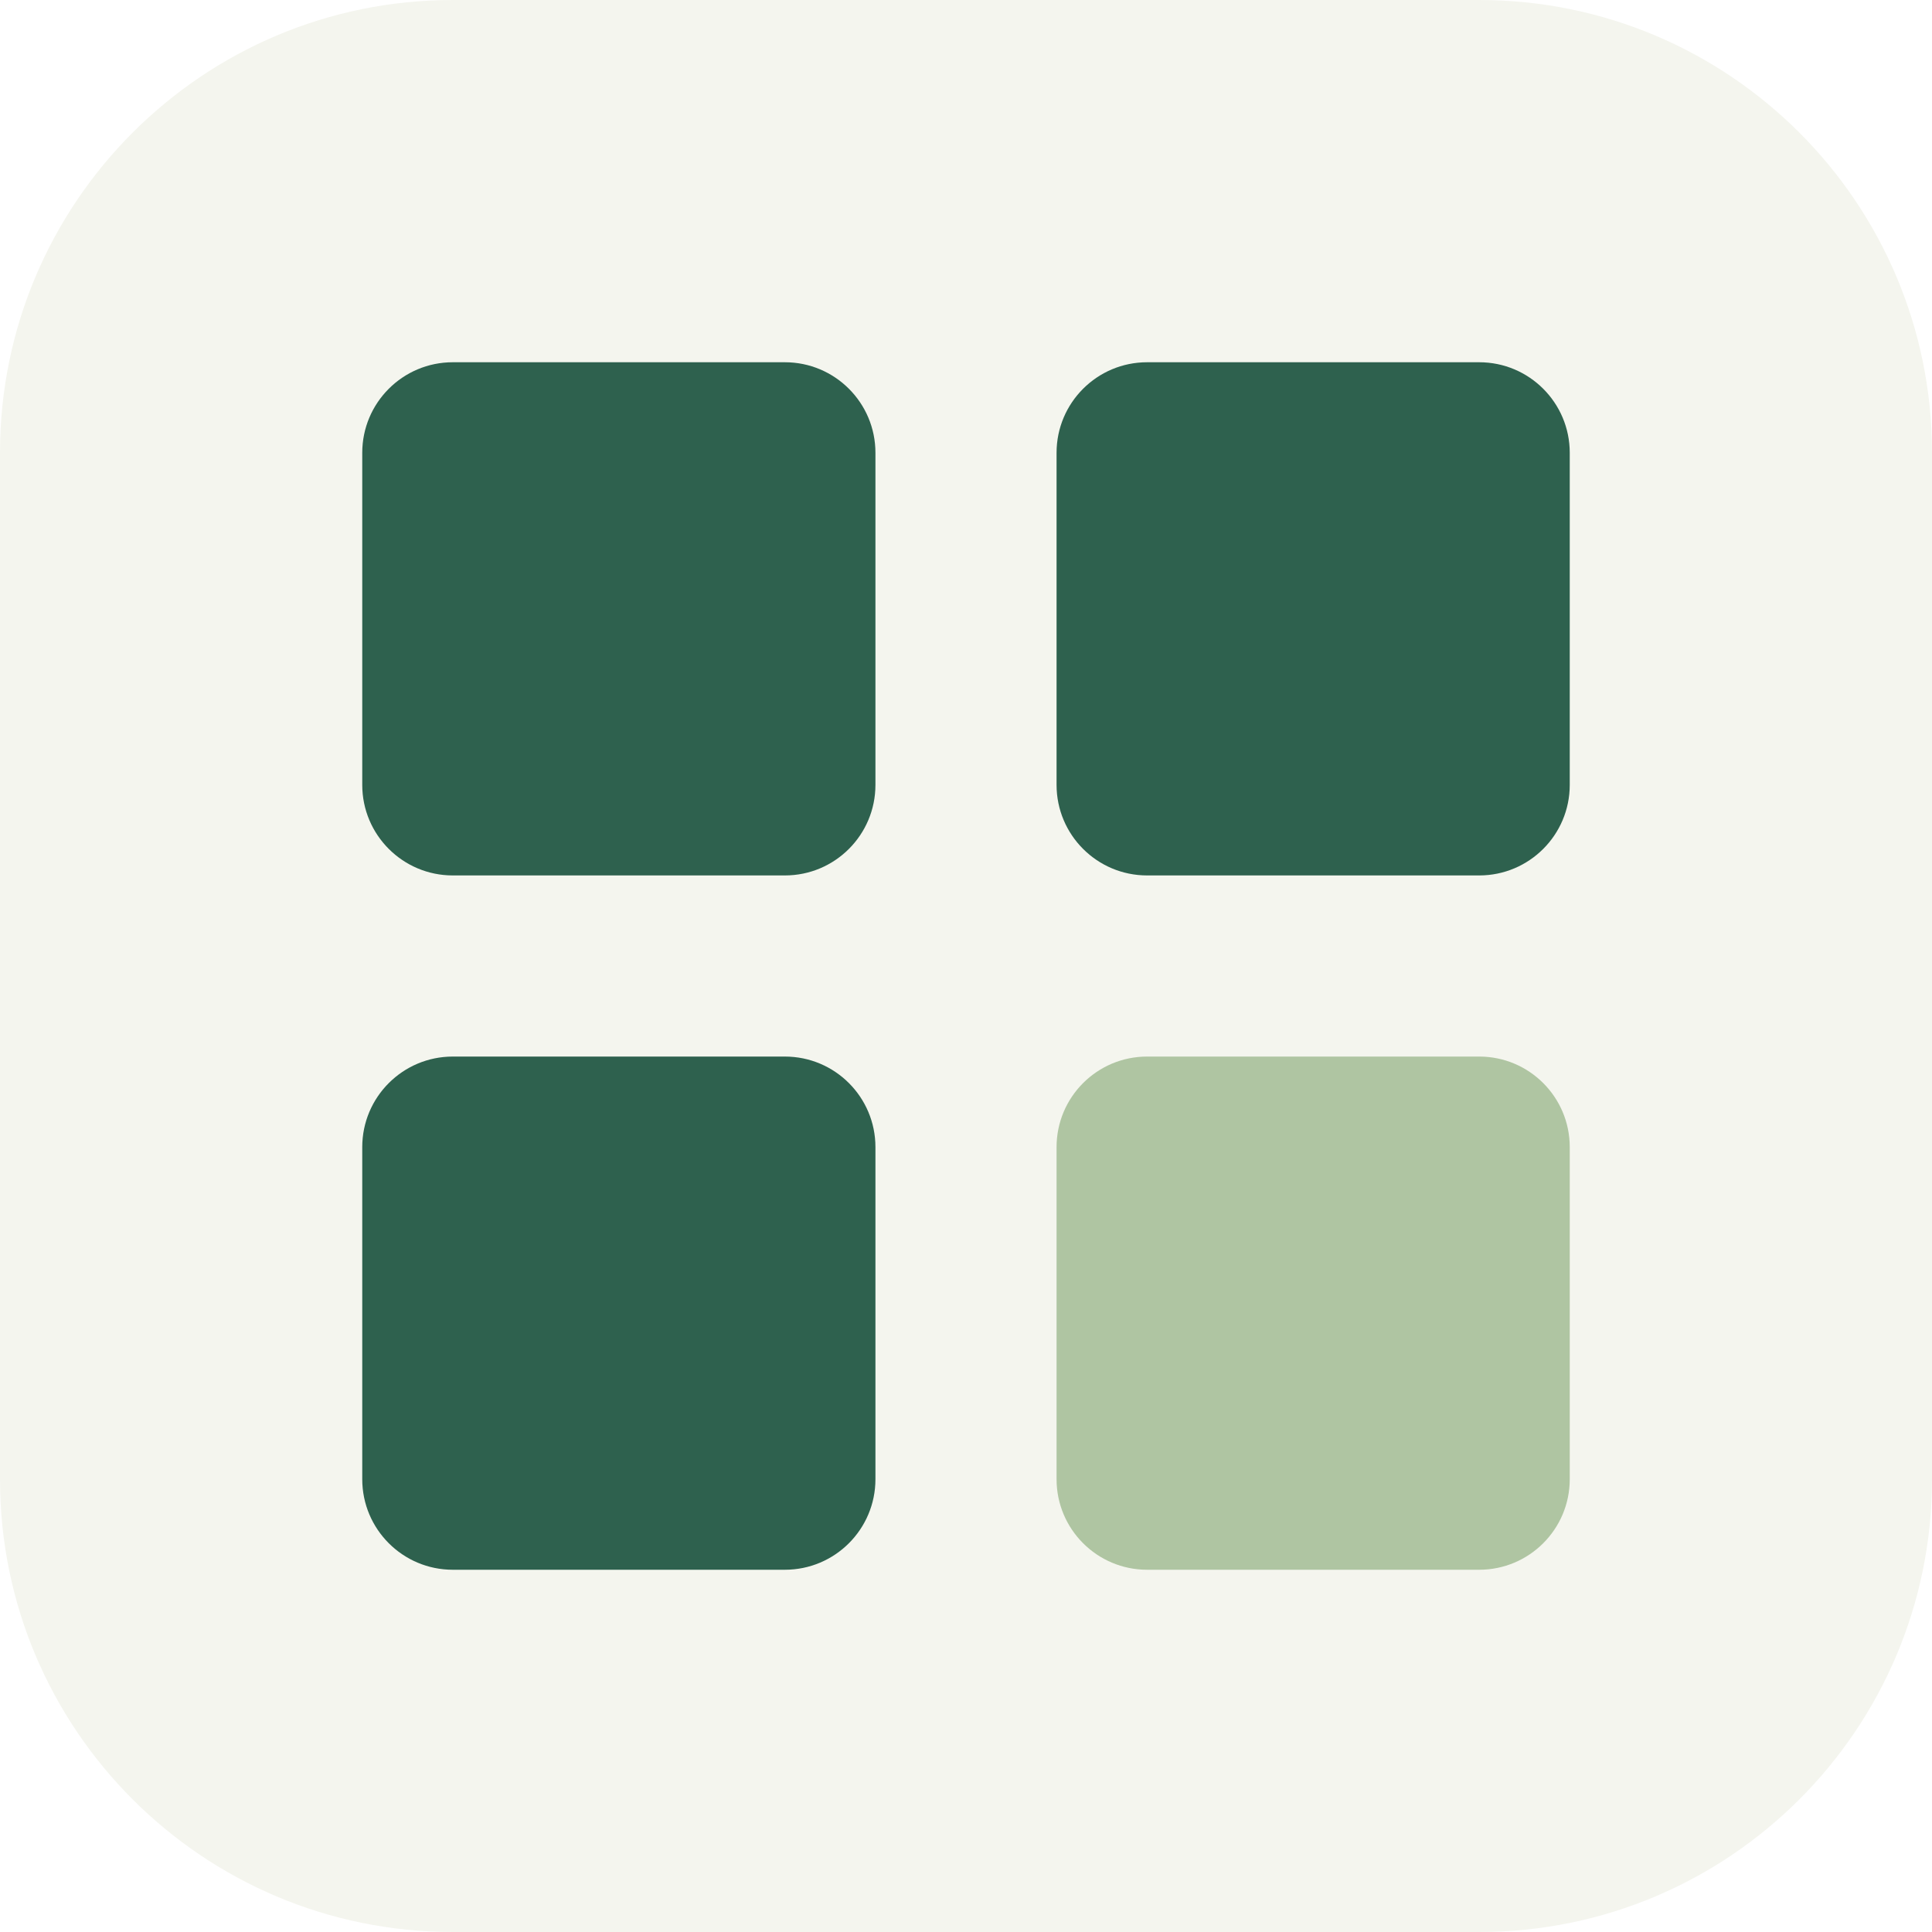
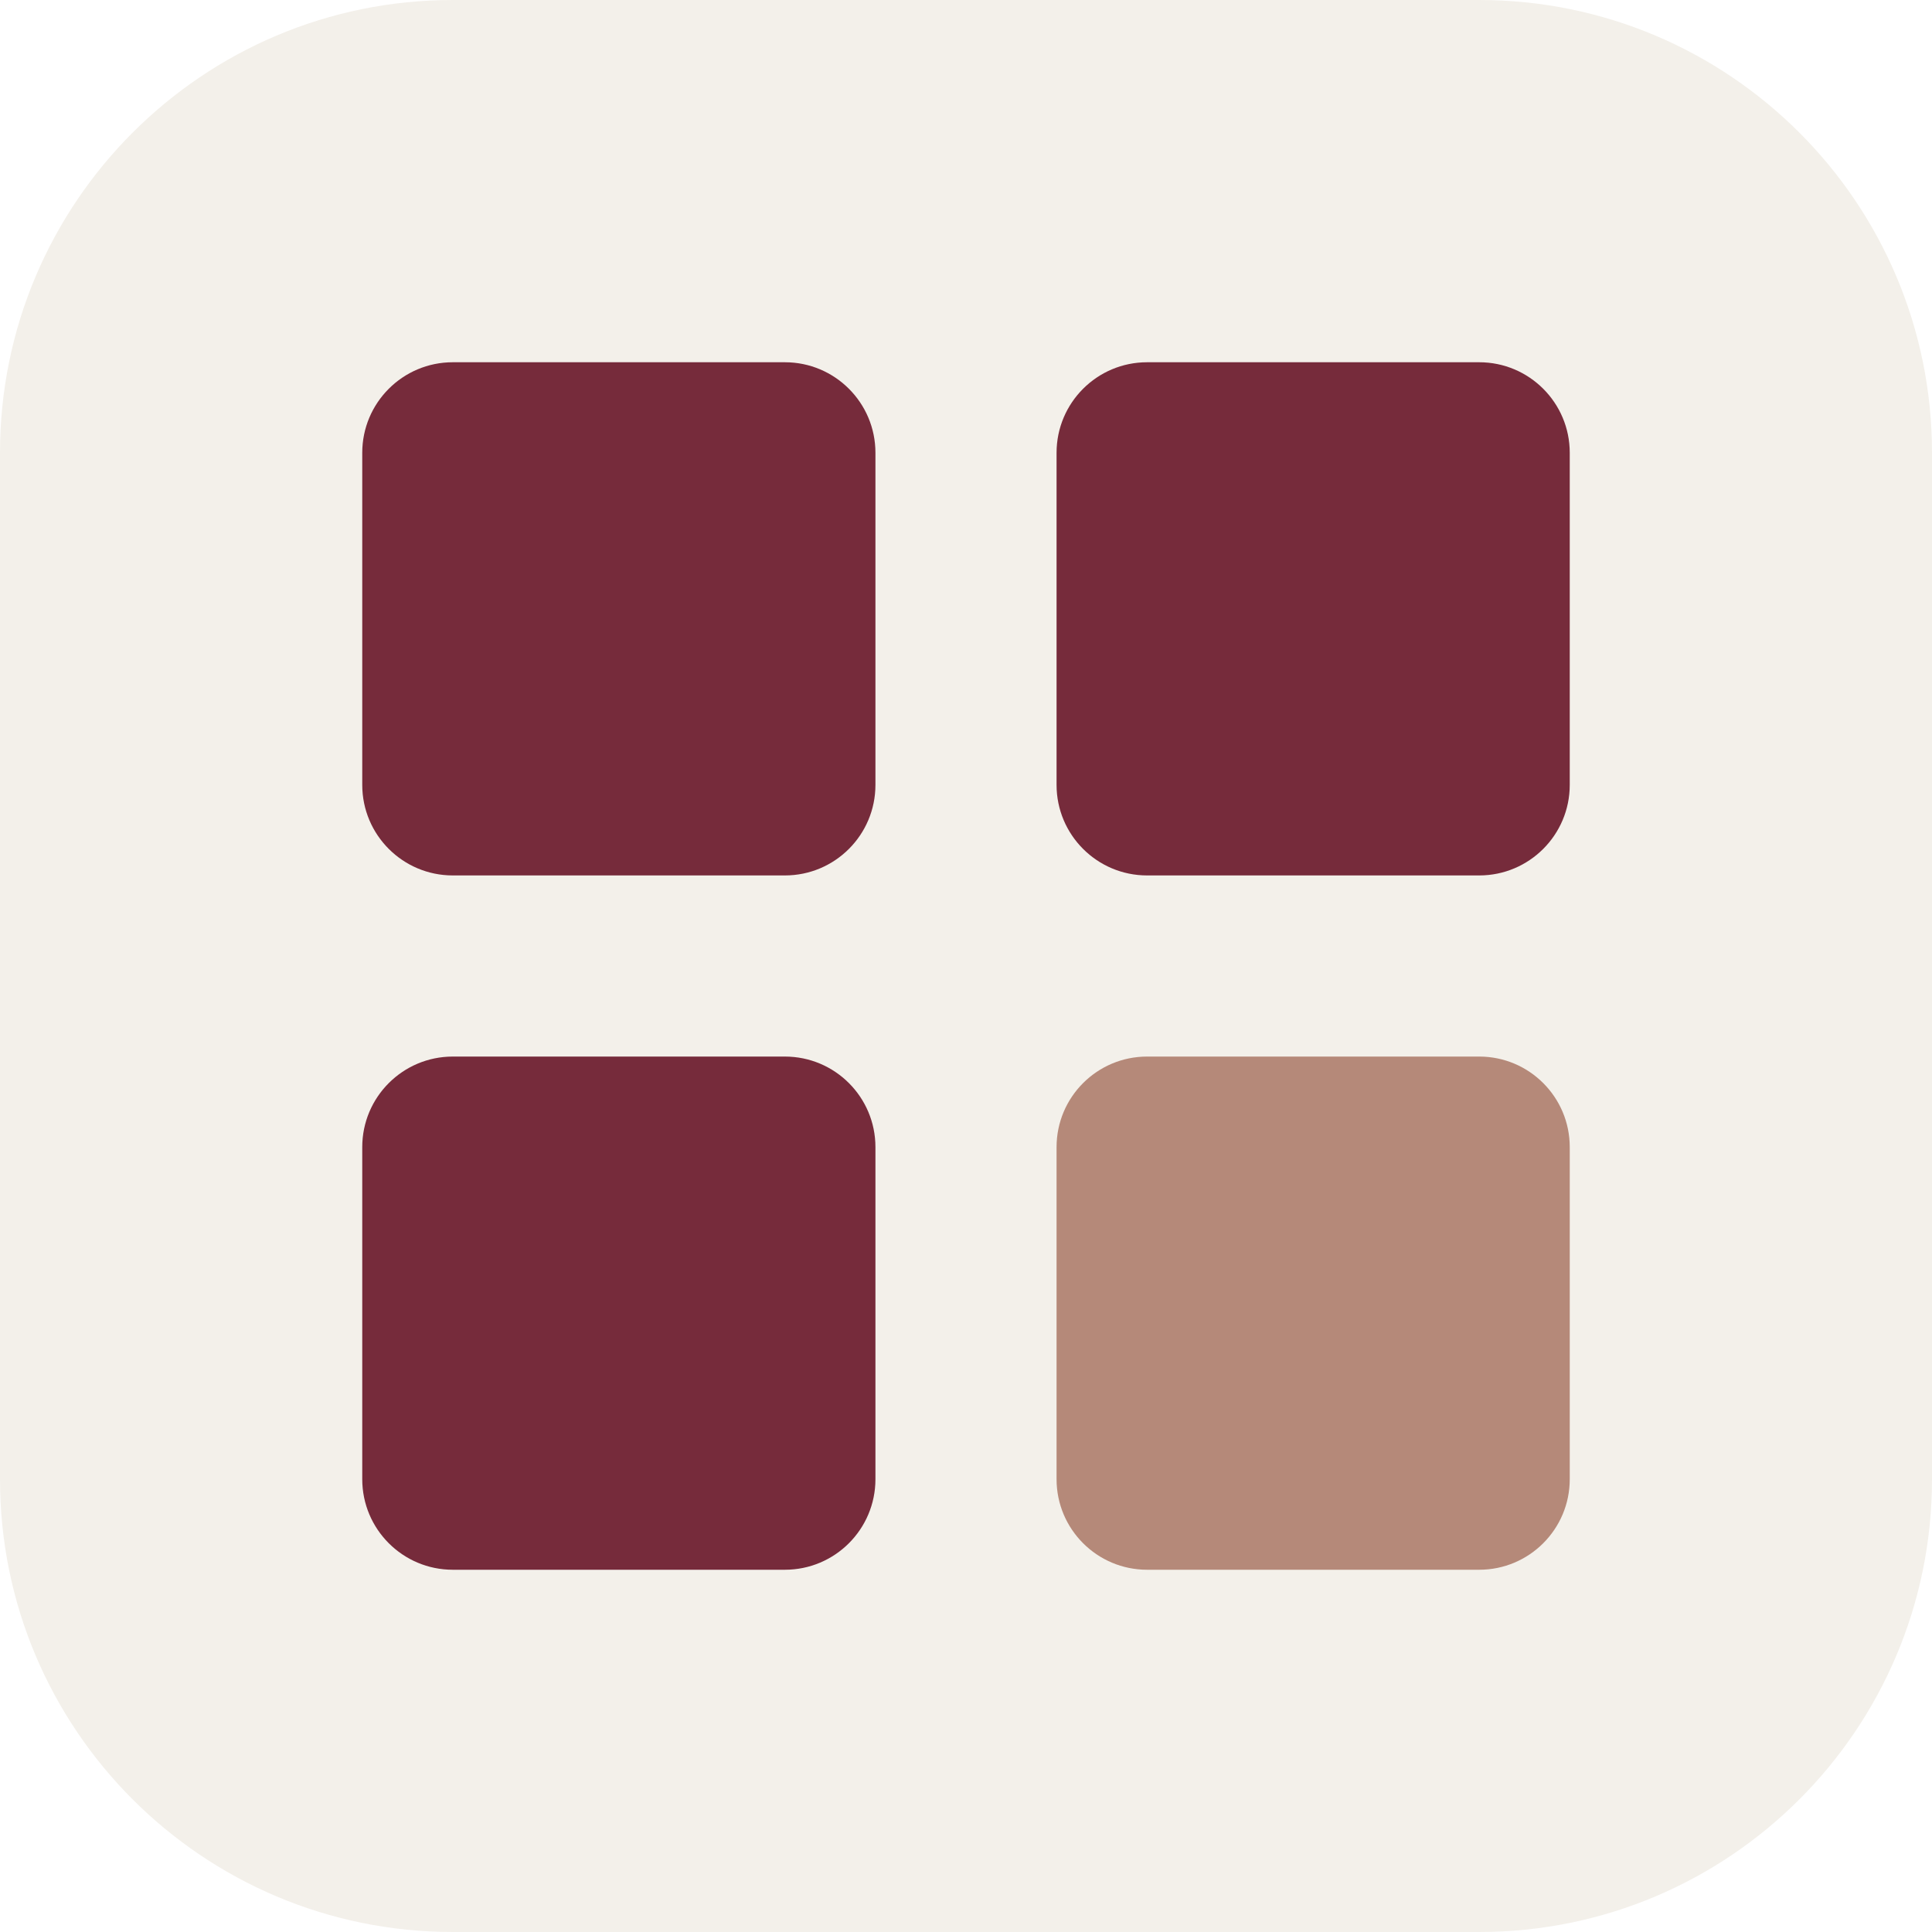
<svg xmlns="http://www.w3.org/2000/svg" viewBox="0 0 64 64">
-   <rect width="64" height="64" rx="15" fill="#f4f5ee" />
-   <g fill="#2e614e">
+   <rect width="64" height="64" rx="15" fill="#f3f0ea" />
+   <g fill="#762b3b">
    <rect x="12" y="12" width="17" height="17" rx="3" />
    <rect x="35" y="12" width="17" height="17" rx="3" />
    <rect x="12" y="35" width="17" height="17" rx="3" />
  </g>
-   <rect x="35" y="35" width="17" height="17" rx="3" fill="#afc5a2" />
+   <rect x="35" y="35" width="17" height="17" rx="3" fill="#b58979" />
</svg>
